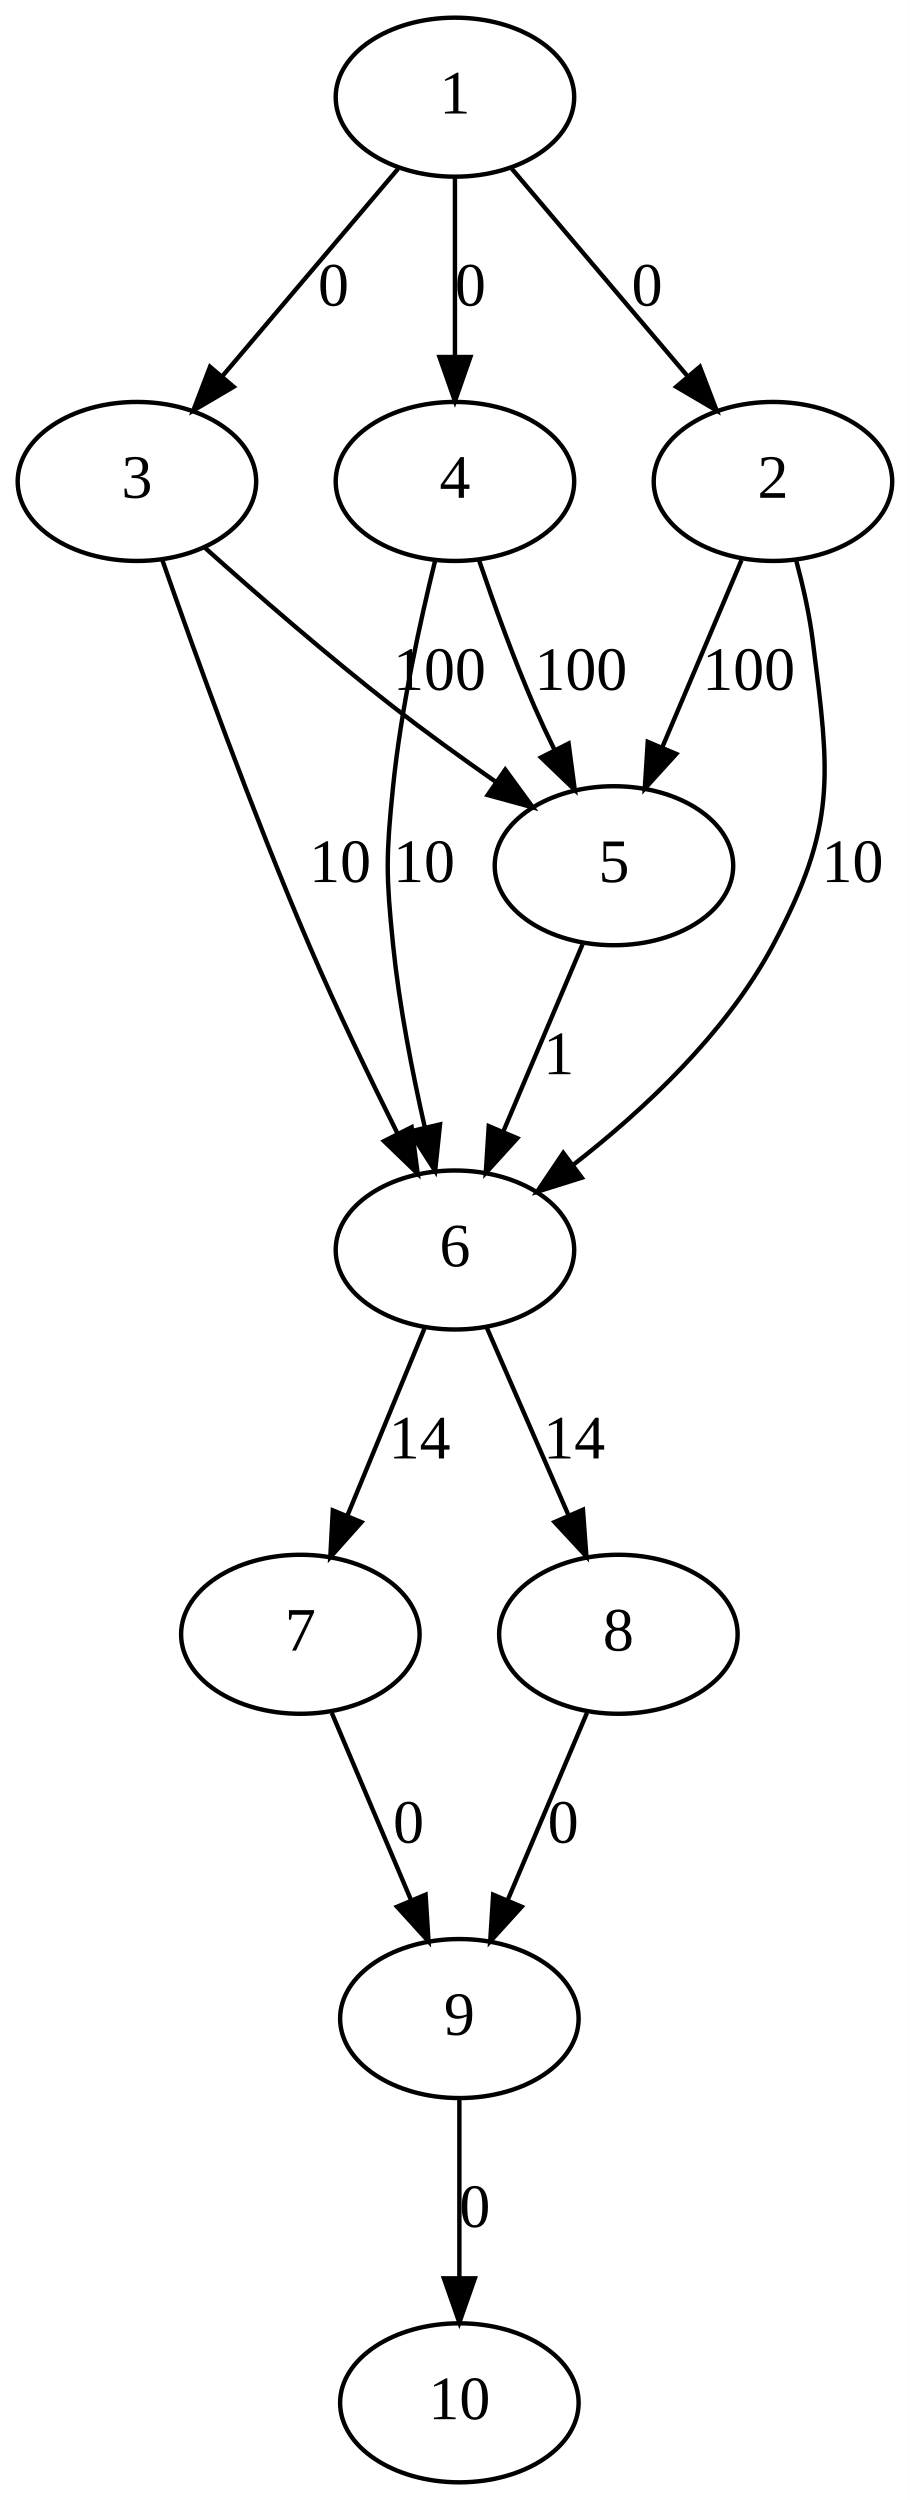
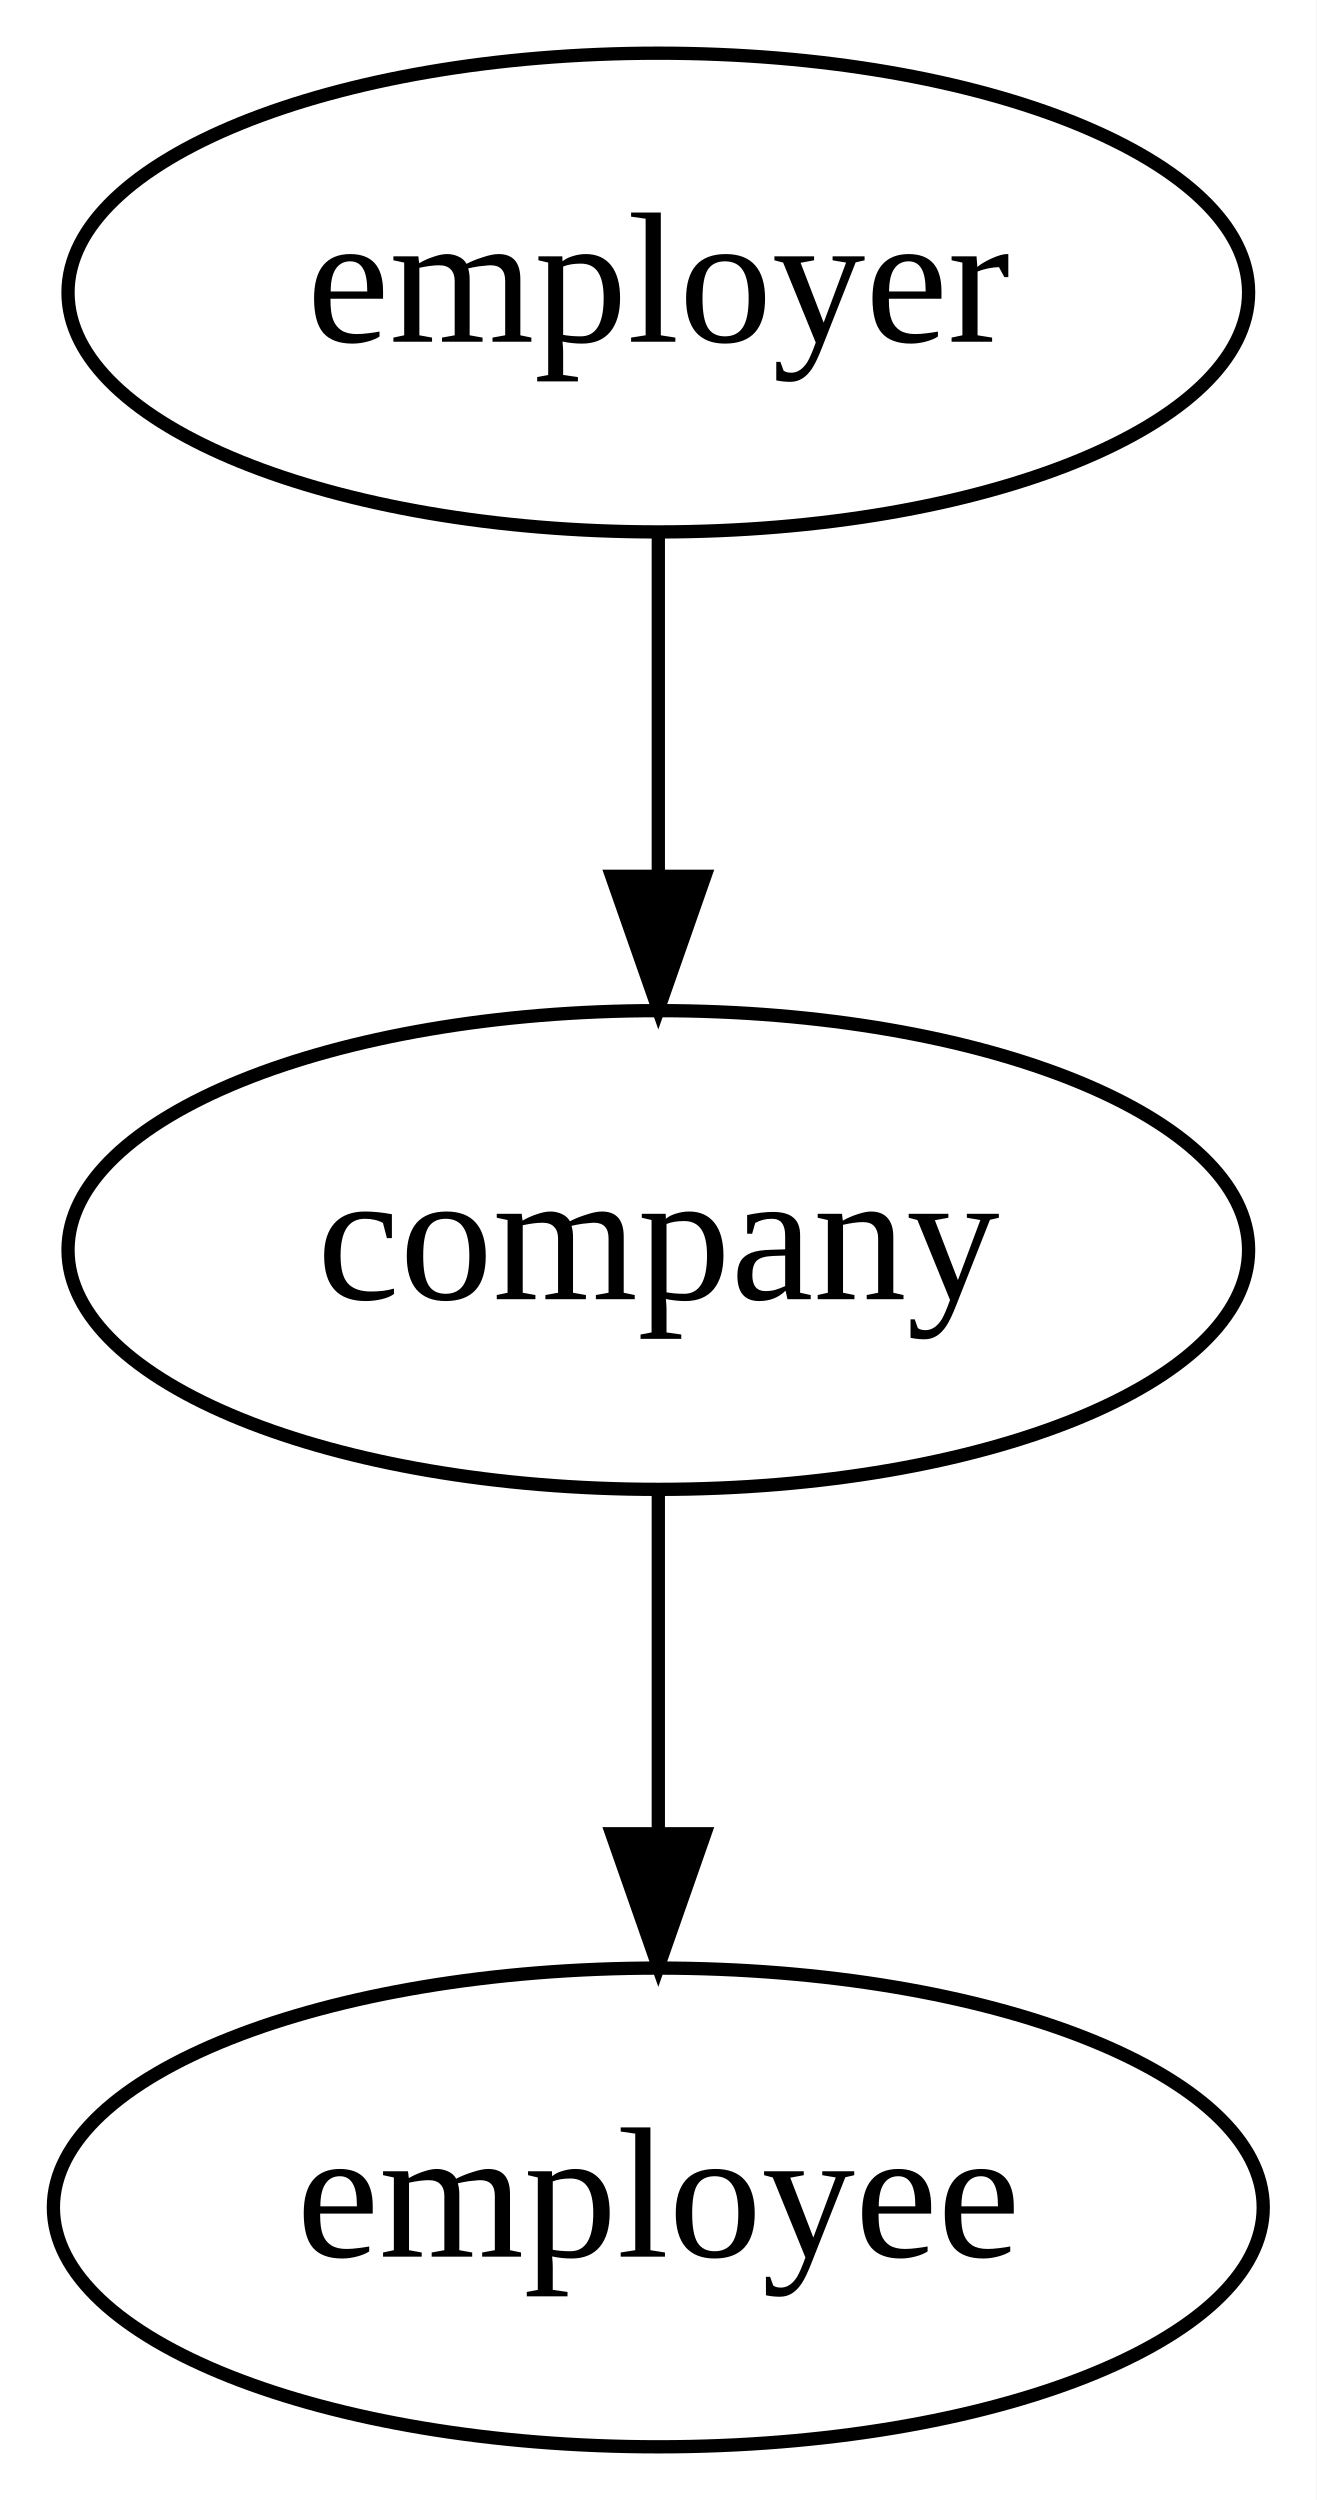
- <svg xmlns="http://www.w3.org/2000/svg" width="206pt" height="566pt" viewBox="0.00 0.00 206.00 566.00">
-   <g id="graph0" class="graph" transform="scale(1 1) rotate(0) translate(4 562)">
-     <polygon fill="white" stroke="transparent" points="-4,4 -4,-562 202,-562 202,4 -4,4" />
+ <svg xmlns="http://www.w3.org/2000/svg" width="99pt" height="188pt" viewBox="0.00 0.00 98.99 188.00">
+   <g id="graph0" class="graph" transform="scale(1 1) rotate(0) translate(4 184)">
+     <polygon fill="white" stroke="transparent" points="-4,4 -4,-184 94.99,-184 94.99,4 -4,4" />
    <g id="node1" class="node">
-       <ellipse fill="none" stroke="black" cx="100" cy="-105" rx="27" ry="18" />
-       <text text-anchor="middle" x="100" y="-101.3" font-family="Times New Roman,serif" font-size="14.00">9</text>
-     </g>
-     <g id="node8" class="node">
-       <ellipse fill="none" stroke="black" cx="100" cy="-18" rx="27" ry="18" />
-       <text text-anchor="middle" x="100" y="-14.3" font-family="Times New Roman,serif" font-size="14.00">10</text>
-     </g>
-     <g id="edge6" class="edge">
-       <path fill="none" stroke="black" d="M100,-86.8C100,-75.16 100,-59.55 100,-46.24" />
-       <polygon fill="black" stroke="black" points="103.5,-46.18 100,-36.18 96.5,-46.18 103.5,-46.18" />
-       <text text-anchor="middle" x="103.5" y="-57.8" font-family="Times New Roman,serif" font-size="14.00">0</text>
+       <ellipse fill="none" stroke="black" cx="45.5" cy="-162" rx="44.39" ry="18" />
+       <text text-anchor="middle" x="45.5" y="-158.3" font-family="Times New Roman,serif" font-size="14.00">employer</text>
    </g>
    <g id="node2" class="node">
-       <ellipse fill="none" stroke="black" cx="64" cy="-192" rx="27" ry="18" />
-       <text text-anchor="middle" x="64" y="-188.3" font-family="Times New Roman,serif" font-size="14.00">7</text>
+       <ellipse fill="none" stroke="black" cx="45.5" cy="-90" rx="44.39" ry="18" />
+       <text text-anchor="middle" x="45.5" y="-86.3" font-family="Times New Roman,serif" font-size="14.00">company</text>
    </g>
-     <g id="edge12" class="edge">
-       <path fill="none" stroke="black" d="M71.11,-174.21C76.22,-162.14 83.21,-145.64 89.03,-131.89" />
-       <polygon fill="black" stroke="black" points="92.35,-133.04 93.02,-122.47 85.9,-130.31 92.35,-133.04" />
-       <text text-anchor="middle" x="88.5" y="-144.8" font-family="Times New Roman,serif" font-size="14.00">0</text>
+     <g id="edge1" class="edge">
+       <path fill="none" stroke="black" d="M45.5,-143.7C45.5,-135.98 45.5,-126.71 45.5,-118.11" />
+       <polygon fill="black" stroke="black" points="49,-118.1 45.5,-108.1 42,-118.1 49,-118.1" />
    </g>
    <g id="node3" class="node">
-       <ellipse fill="none" stroke="black" cx="27" cy="-453" rx="27" ry="18" />
-       <text text-anchor="middle" x="27" y="-449.3" font-family="Times New Roman,serif" font-size="14.00">3</text>
-     </g>
-     <g id="node4" class="node">
-       <ellipse fill="none" stroke="black" cx="135" cy="-366" rx="27" ry="18" />
-       <text text-anchor="middle" x="135" y="-362.3" font-family="Times New Roman,serif" font-size="14.00">5</text>
+       <ellipse fill="none" stroke="black" cx="45.5" cy="-18" rx="45.49" ry="18" />
+       <text text-anchor="middle" x="45.5" y="-14.3" font-family="Times New Roman,serif" font-size="14.00">employee</text>
    </g>
    <g id="edge2" class="edge">
-       <path fill="none" stroke="black" d="M42.4,-437.98C53.88,-427.71 70.1,-413.59 85,-402 92.33,-396.3 100.51,-390.39 108.09,-385.1" />
-       <polygon fill="black" stroke="black" points="110.39,-387.76 116.63,-379.21 106.41,-382 110.39,-387.76" />
-       <text text-anchor="middle" x="95.5" y="-405.8" font-family="Times New Roman,serif" font-size="14.00">100</text>
-     </g>
-     <g id="node5" class="node">
-       <ellipse fill="none" stroke="black" cx="99" cy="-279" rx="27" ry="18" />
-       <text text-anchor="middle" x="99" y="-275.3" font-family="Times New Roman,serif" font-size="14.00">6</text>
-     </g>
-     <g id="edge1" class="edge">
-       <path fill="none" stroke="black" d="M32.74,-435.24C39.97,-414.53 53,-378.3 66,-348 72.14,-333.68 79.69,-318.02 86.01,-305.34" />
-       <polygon fill="black" stroke="black" points="89.19,-306.8 90.56,-296.29 82.94,-303.65 89.19,-306.8" />
-       <text text-anchor="middle" x="73" y="-362.3" font-family="Times New Roman,serif" font-size="14.00">10</text>
-     </g>
-     <g id="edge13" class="edge">
-       <path fill="none" stroke="black" d="M127.89,-348.21C122.78,-336.14 115.79,-319.64 109.97,-305.89" />
-       <polygon fill="black" stroke="black" points="113.1,-304.31 105.98,-296.47 106.65,-307.04 113.1,-304.31" />
-       <text text-anchor="middle" x="122.5" y="-318.8" font-family="Times New Roman,serif" font-size="14.00">1</text>
-     </g>
-     <g id="edge3" class="edge">
-       <path fill="none" stroke="black" d="M92.09,-261.21C87.12,-249.14 80.32,-232.64 74.66,-218.89" />
-       <polygon fill="black" stroke="black" points="77.83,-217.38 70.78,-209.47 71.35,-220.05 77.83,-217.38" />
-       <text text-anchor="middle" x="91" y="-231.8" font-family="Times New Roman,serif" font-size="14.00">14</text>
-     </g>
-     <g id="node6" class="node">
-       <ellipse fill="none" stroke="black" cx="136" cy="-192" rx="27" ry="18" />
-       <text text-anchor="middle" x="136" y="-188.3" font-family="Times New Roman,serif" font-size="14.00">8</text>
-     </g>
-     <g id="edge4" class="edge">
-       <path fill="none" stroke="black" d="M106.13,-261.61C111.37,-249.58 118.6,-232.98 124.63,-219.13" />
-       <polygon fill="black" stroke="black" points="127.98,-220.19 128.76,-209.63 121.56,-217.4 127.98,-220.19" />
-       <text text-anchor="middle" x="126" y="-231.8" font-family="Times New Roman,serif" font-size="14.00">14</text>
-     </g>
-     <g id="edge5" class="edge">
-       <path fill="none" stroke="black" d="M128.89,-174.21C123.78,-162.14 116.79,-145.64 110.97,-131.89" />
-       <polygon fill="black" stroke="black" points="114.1,-130.31 106.98,-122.47 107.65,-133.04 114.1,-130.31" />
-       <text text-anchor="middle" x="123.5" y="-144.8" font-family="Times New Roman,serif" font-size="14.00">0</text>
-     </g>
-     <g id="node7" class="node">
-       <ellipse fill="none" stroke="black" cx="99" cy="-453" rx="27" ry="18" />
-       <text text-anchor="middle" x="99" y="-449.3" font-family="Times New Roman,serif" font-size="14.00">4</text>
-     </g>
-     <g id="edge11" class="edge">
-       <path fill="none" stroke="black" d="M104.47,-435.12C107.79,-425.33 112.29,-412.83 117,-402 118.41,-398.77 119.97,-395.42 121.59,-392.13" />
-       <polygon fill="black" stroke="black" points="124.73,-393.67 126.13,-383.17 118.49,-390.51 124.73,-393.67" />
-       <text text-anchor="middle" x="127.5" y="-405.8" font-family="Times New Roman,serif" font-size="14.00">100</text>
-     </g>
-     <g id="edge10" class="edge">
-       <path fill="none" stroke="black" d="M94.52,-435.1C91.15,-421.43 86.8,-401.63 85,-384 83.38,-368.08 83.38,-363.92 85,-348 86.4,-334.23 89.36,-319.13 92.2,-306.66" />
-       <polygon fill="black" stroke="black" points="95.62,-307.44 94.52,-296.9 88.81,-305.82 95.62,-307.44" />
-       <text text-anchor="middle" x="92" y="-362.3" font-family="Times New Roman,serif" font-size="14.00">10</text>
-     </g>
-     <g id="node9" class="node">
-       <ellipse fill="none" stroke="black" cx="99" cy="-540" rx="27" ry="18" />
-       <text text-anchor="middle" x="99" y="-536.3" font-family="Times New Roman,serif" font-size="14.00">1</text>
-     </g>
-     <g id="edge9" class="edge">
-       <path fill="none" stroke="black" d="M86.13,-523.8C75.07,-510.75 58.96,-491.74 46.35,-476.85" />
-       <polygon fill="black" stroke="black" points="48.89,-474.43 39.76,-469.06 43.55,-478.96 48.89,-474.43" />
-       <text text-anchor="middle" x="71.5" y="-492.8" font-family="Times New Roman,serif" font-size="14.00">0</text>
-     </g>
-     <g id="edge8" class="edge">
-       <path fill="none" stroke="black" d="M99,-521.8C99,-510.16 99,-494.55 99,-481.24" />
-       <polygon fill="black" stroke="black" points="102.5,-481.18 99,-471.18 95.5,-481.18 102.5,-481.18" />
-       <text text-anchor="middle" x="102.5" y="-492.8" font-family="Times New Roman,serif" font-size="14.00">0</text>
-     </g>
-     <g id="node10" class="node">
-       <ellipse fill="none" stroke="black" cx="171" cy="-453" rx="27" ry="18" />
-       <text text-anchor="middle" x="171" y="-449.3" font-family="Times New Roman,serif" font-size="14.00">2</text>
-     </g>
-     <g id="edge7" class="edge">
-       <path fill="none" stroke="black" d="M111.87,-523.8C122.93,-510.75 139.04,-491.74 151.65,-476.85" />
-       <polygon fill="black" stroke="black" points="154.45,-478.96 158.24,-469.06 149.11,-474.43 154.45,-478.96" />
-       <text text-anchor="middle" x="142.5" y="-492.8" font-family="Times New Roman,serif" font-size="14.00">0</text>
-     </g>
-     <g id="edge15" class="edge">
-       <path fill="none" stroke="black" d="M163.89,-435.21C158.78,-423.14 151.79,-406.64 145.97,-392.89" />
-       <polygon fill="black" stroke="black" points="149.1,-391.31 141.98,-383.47 142.65,-394.04 149.1,-391.31" />
-       <text text-anchor="middle" x="165.5" y="-405.8" font-family="Times New Roman,serif" font-size="14.00">100</text>
-     </g>
-     <g id="edge14" class="edge">
-       <path fill="none" stroke="black" d="M176.27,-435.08C177.79,-429.39 179.24,-422.98 180,-417 183.88,-386.32 185.54,-375.29 171,-348 160.36,-328.03 141.63,-310.62 125.94,-298.41" />
-       <polygon fill="black" stroke="black" points="127.71,-295.37 117.6,-292.19 123.52,-300.98 127.71,-295.37" />
-       <text text-anchor="middle" x="189" y="-362.3" font-family="Times New Roman,serif" font-size="14.00">10</text>
+       <path fill="none" stroke="black" d="M45.5,-71.7C45.5,-63.98 45.5,-54.71 45.5,-46.11" />
+       <polygon fill="black" stroke="black" points="49,-46.1 45.5,-36.1 42,-46.1 49,-46.1" />
    </g>
  </g>
</svg>
